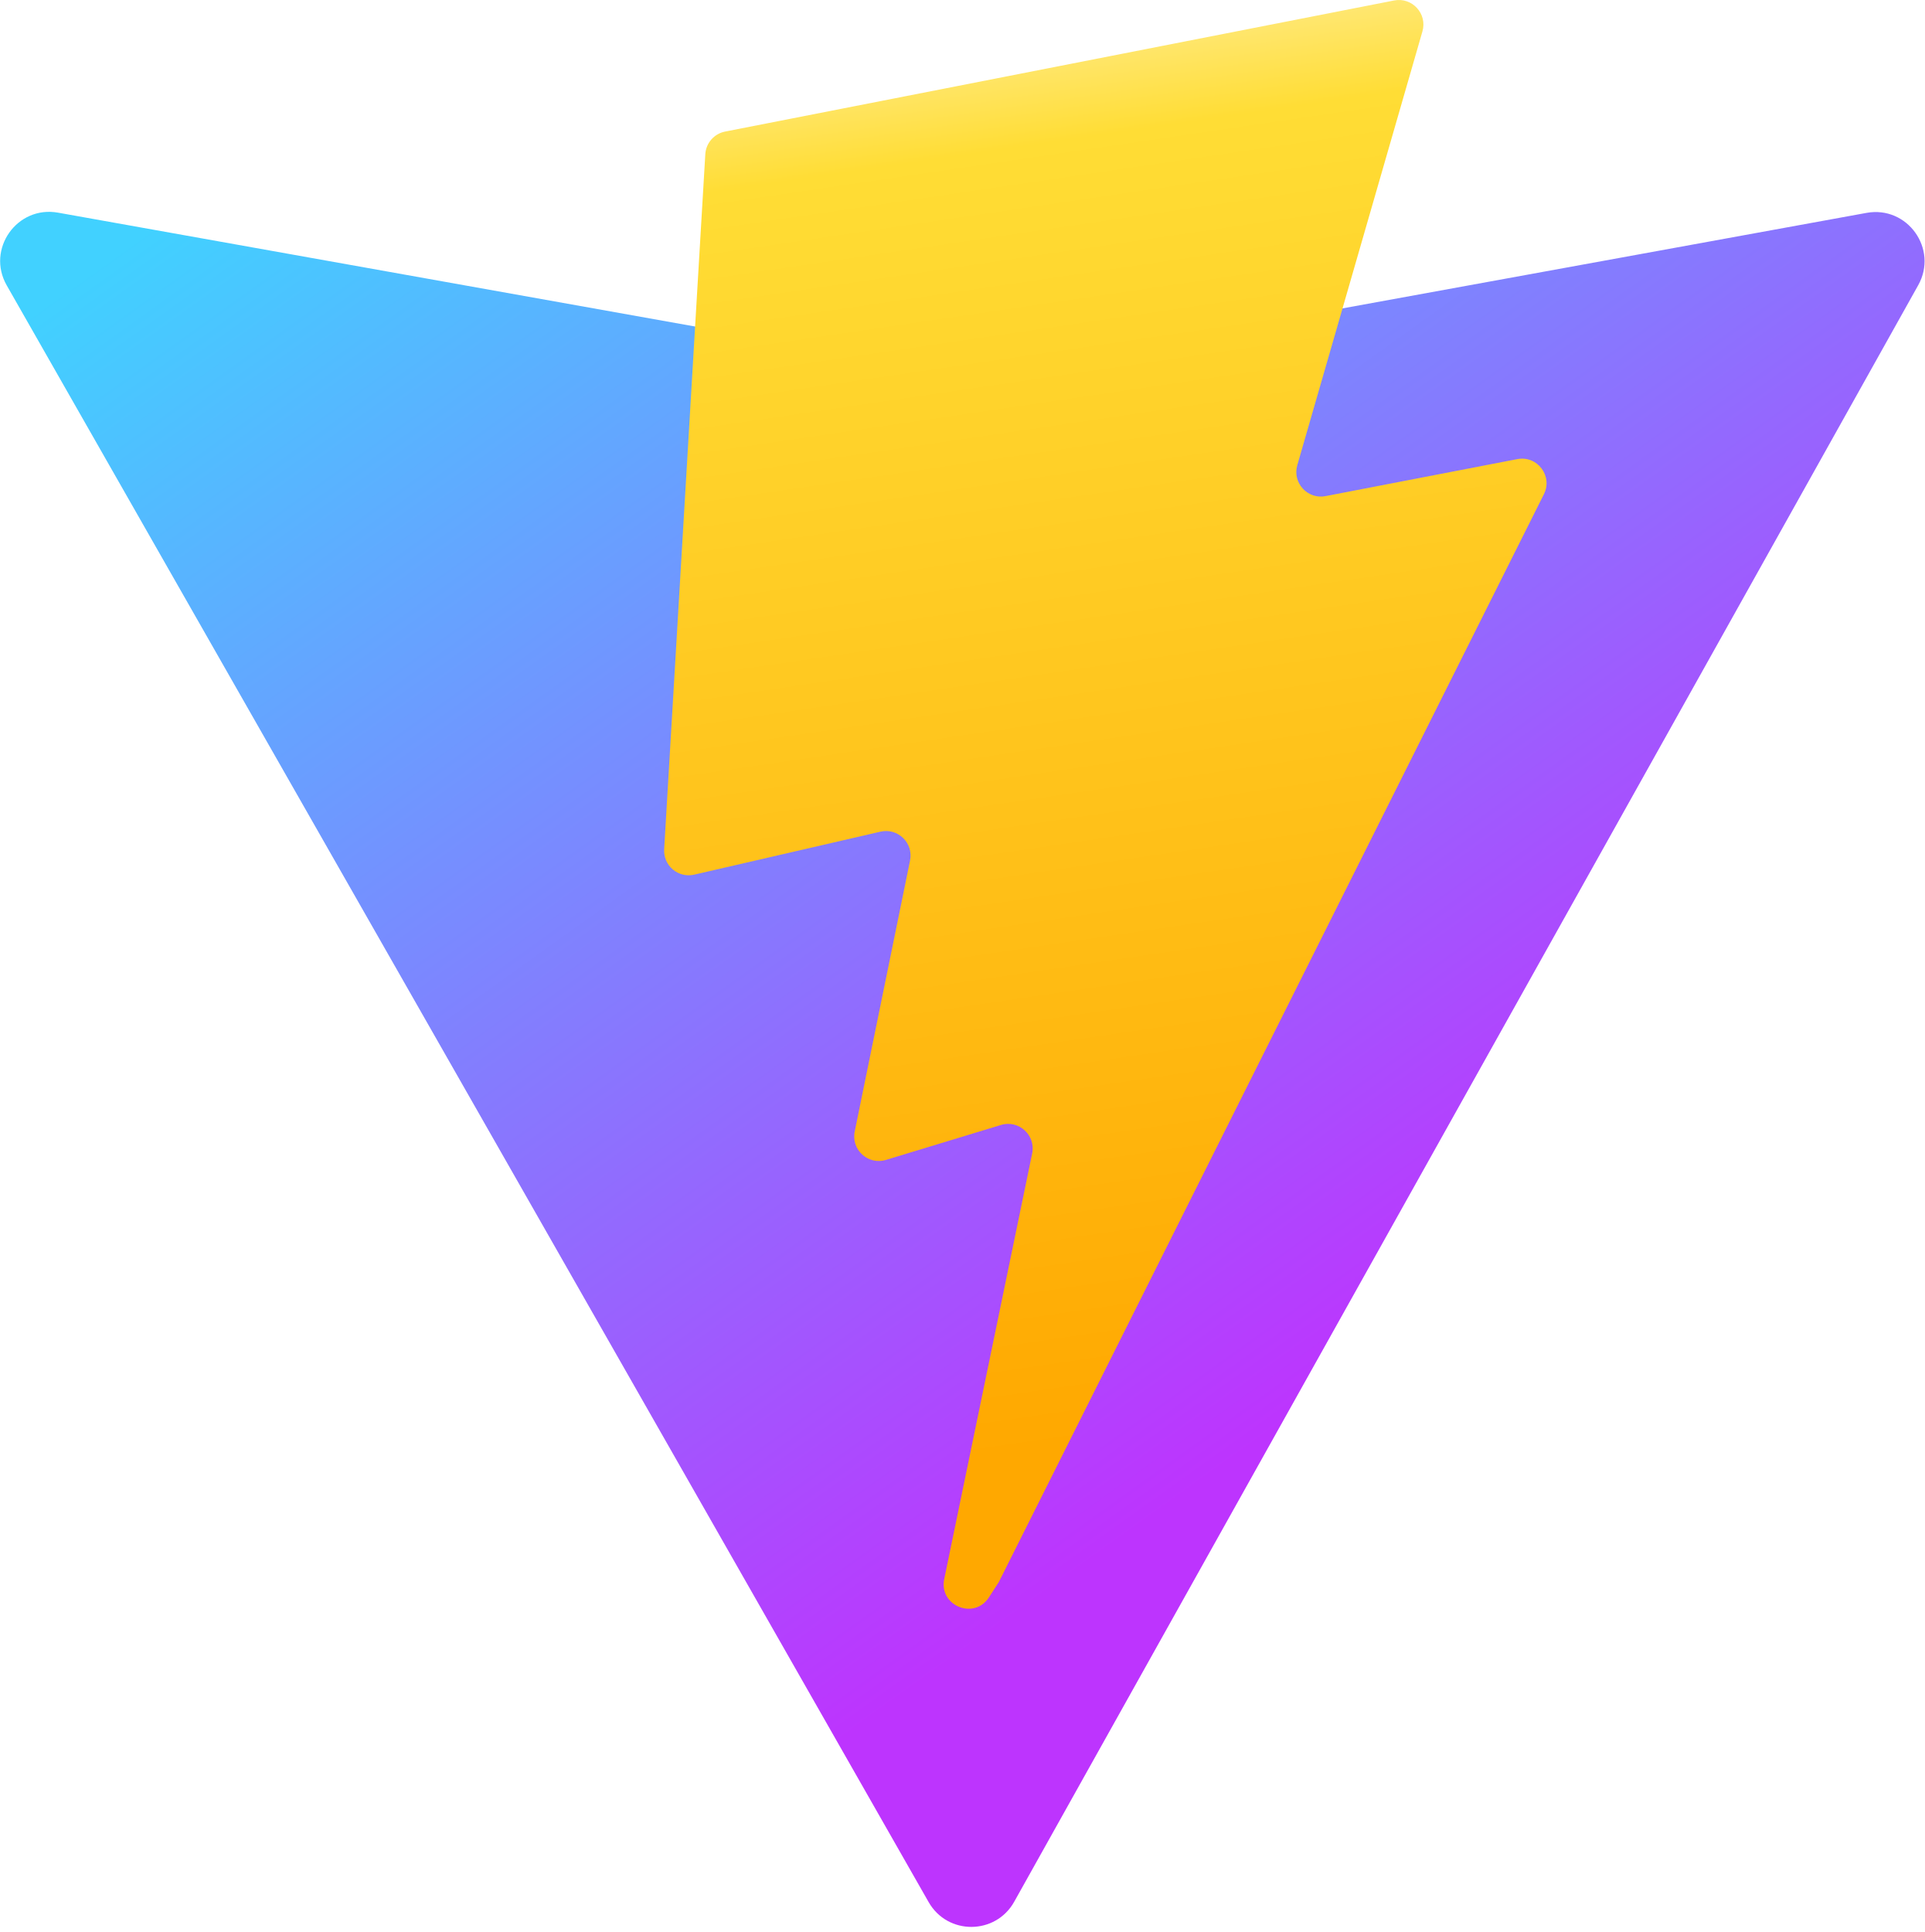
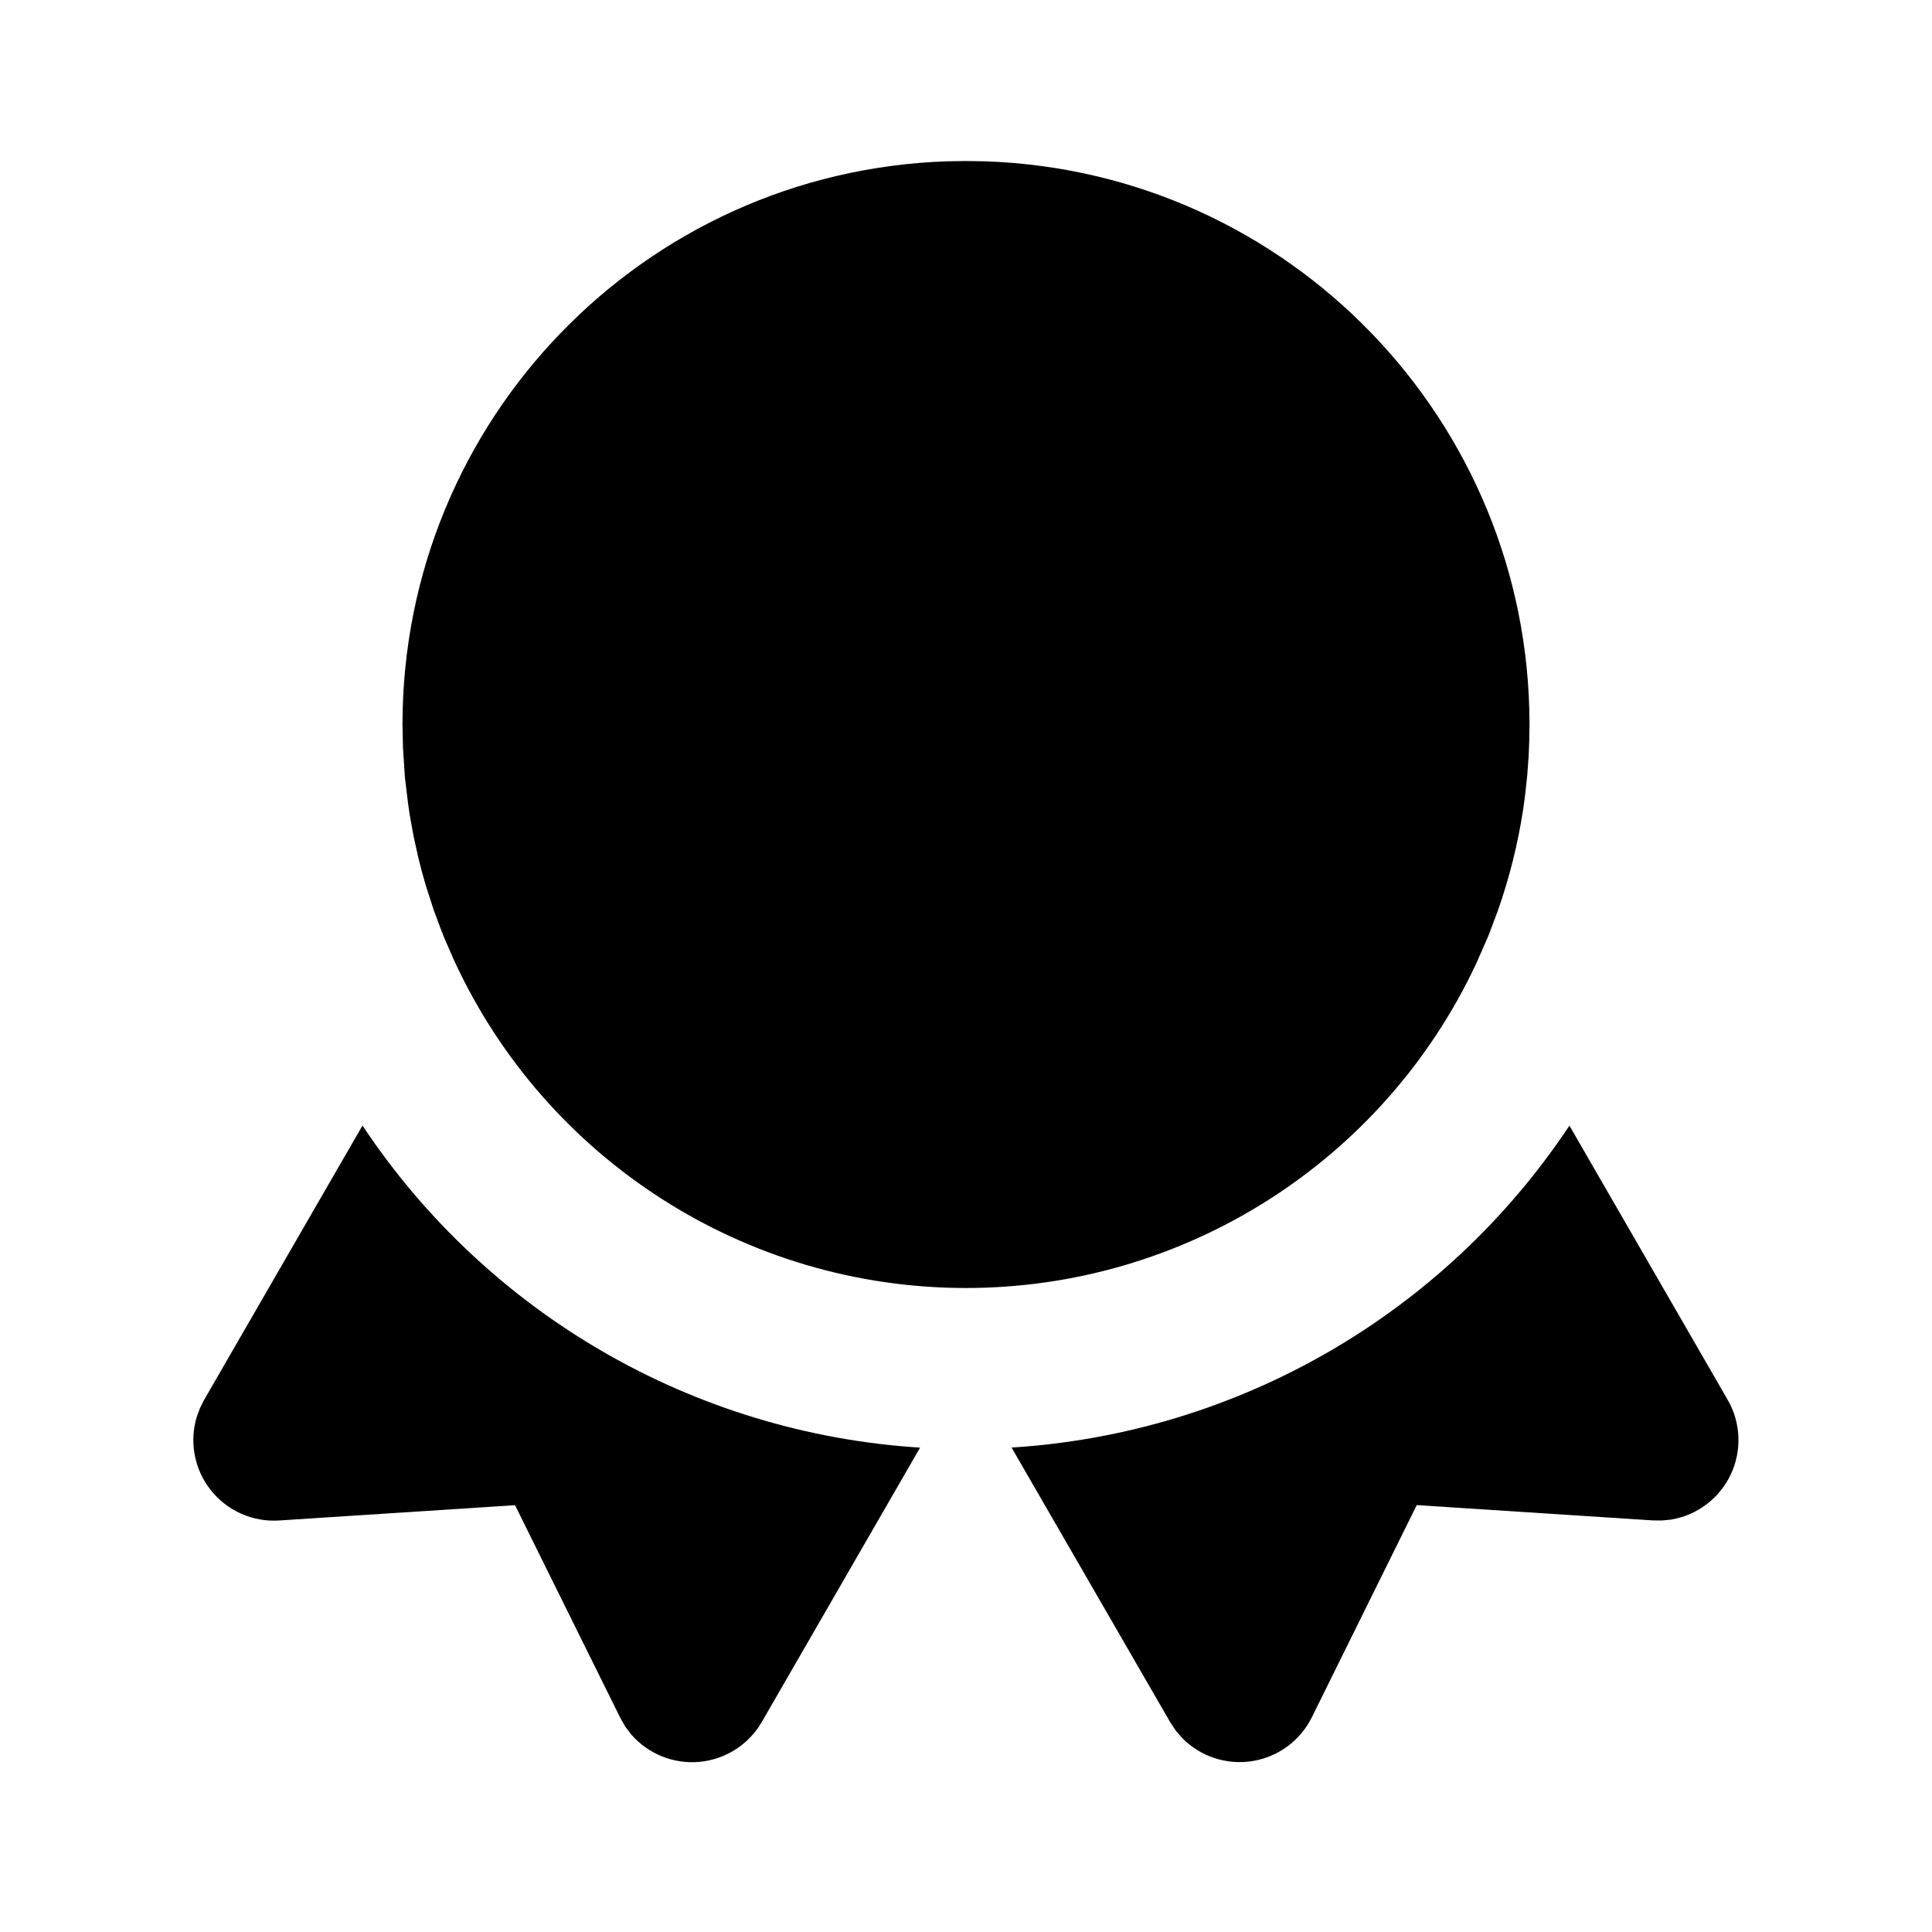
- <svg xmlns="http://www.w3.org/2000/svg" aria-hidden="true" role="img" class="iconify iconify--logos" width="31.88" height="32" preserveAspectRatio="xMidYMid meet" viewBox="0 0 256 257">
-   <defs>
-     <linearGradient id="IconifyId1813088fe1fbc01fb466" x1="-.828%" x2="57.636%" y1="7.652%" y2="78.411%">
-       <stop offset="0%" stop-color="#41D1FF" />
-       <stop offset="100%" stop-color="#BD34FE" />
-     </linearGradient>
-     <linearGradient id="IconifyId1813088fe1fbc01fb467" x1="43.376%" x2="50.316%" y1="2.242%" y2="89.03%">
-       <stop offset="0%" stop-color="#FFEA83" />
-       <stop offset="8.333%" stop-color="#FFDD35" />
-       <stop offset="100%" stop-color="#FFA800" />
-     </linearGradient>
-   </defs>
-   <path fill="url(#IconifyId1813088fe1fbc01fb466)" d="M255.153 37.938L134.897 252.976c-2.483 4.44-8.862 4.466-11.382.048L.875 37.958c-2.746-4.814 1.371-10.646 6.827-9.67l120.385 21.517a6.537 6.537 0 0 0 2.322-.004l117.867-21.483c5.438-.991 9.574 4.796 6.877 9.62Z" />
-   <path fill="url(#IconifyId1813088fe1fbc01fb467)" d="M185.432.063L96.44 17.501a3.268 3.268 0 0 0-2.634 3.014l-5.474 92.456a3.268 3.268 0 0 0 3.997 3.378l24.777-5.718c2.318-.535 4.413 1.507 3.936 3.838l-7.361 36.047c-.495 2.426 1.782 4.5 4.151 3.78l15.304-4.649c2.372-.72 4.652 1.36 4.15 3.788l-11.698 56.621c-.732 3.542 3.979 5.473 5.943 2.437l1.313-2.028l72.516-144.72c1.215-2.423-.88-5.186-3.54-4.672l-25.505 4.922c-2.396.462-4.435-1.77-3.759-4.114l16.646-57.705c.677-2.35-1.37-4.583-3.769-4.113Z" />
+ <svg xmlns="http://www.w3.org/2000/svg" class="icon icon-tabler icon-tabler-award-filled" width="44" height="44" viewBox="0 0 24 24" stroke-width="1.5" stroke="#2c3e50" fill="none" stroke-linecap="round" stroke-linejoin="round">
+   <path stroke="none" d="M0 0h24v24H0z" fill="none" />
+   <path d="M19.496 13.983l1.966 3.406a1.001 1.001 0 0 1 -.705 1.488l-.113 .011l-.112 -.001l-2.933 -.19l-1.303 2.636a1.001 1.001 0 0 1 -1.608 .26l-.082 -.094l-.072 -.11l-1.968 -3.407a8.994 8.994 0 0 0 6.93 -3.999z" stroke-width="0" fill="currentColor" />
+   <path d="M11.43 17.982l-1.966 3.408a1.001 1.001 0 0 1 -1.622 .157l-.076 -.1l-.064 -.114l-1.304 -2.635l-2.931 .19a1.001 1.001 0 0 1 -1.022 -1.29l.04 -.107l.05 -.1l1.968 -3.409a8.994 8.994 0 0 0 6.927 4.001z" stroke-width="0" fill="currentColor" />
+   <path d="M12 2l.24 .004a7 7 0 0 1 6.76 6.996l-.003 .193l-.007 .192l-.018 .245l-.026 .242l-.024 .178a6.985 6.985 0 0 1 -.317 1.268l-.116 .308l-.153 .348a7.001 7.001 0 0 1 -12.688 -.028l-.13 -.297l-.052 -.133l-.08 -.217l-.095 -.294a6.96 6.96 0 0 1 -.093 -.344l-.06 -.271l-.049 -.271l-.02 -.139l-.039 -.323l-.024 -.365l-.006 -.292a7 7 0 0 1 6.76 -6.996l.24 -.004z" stroke-width="0" fill="currentColor" />
</svg>
